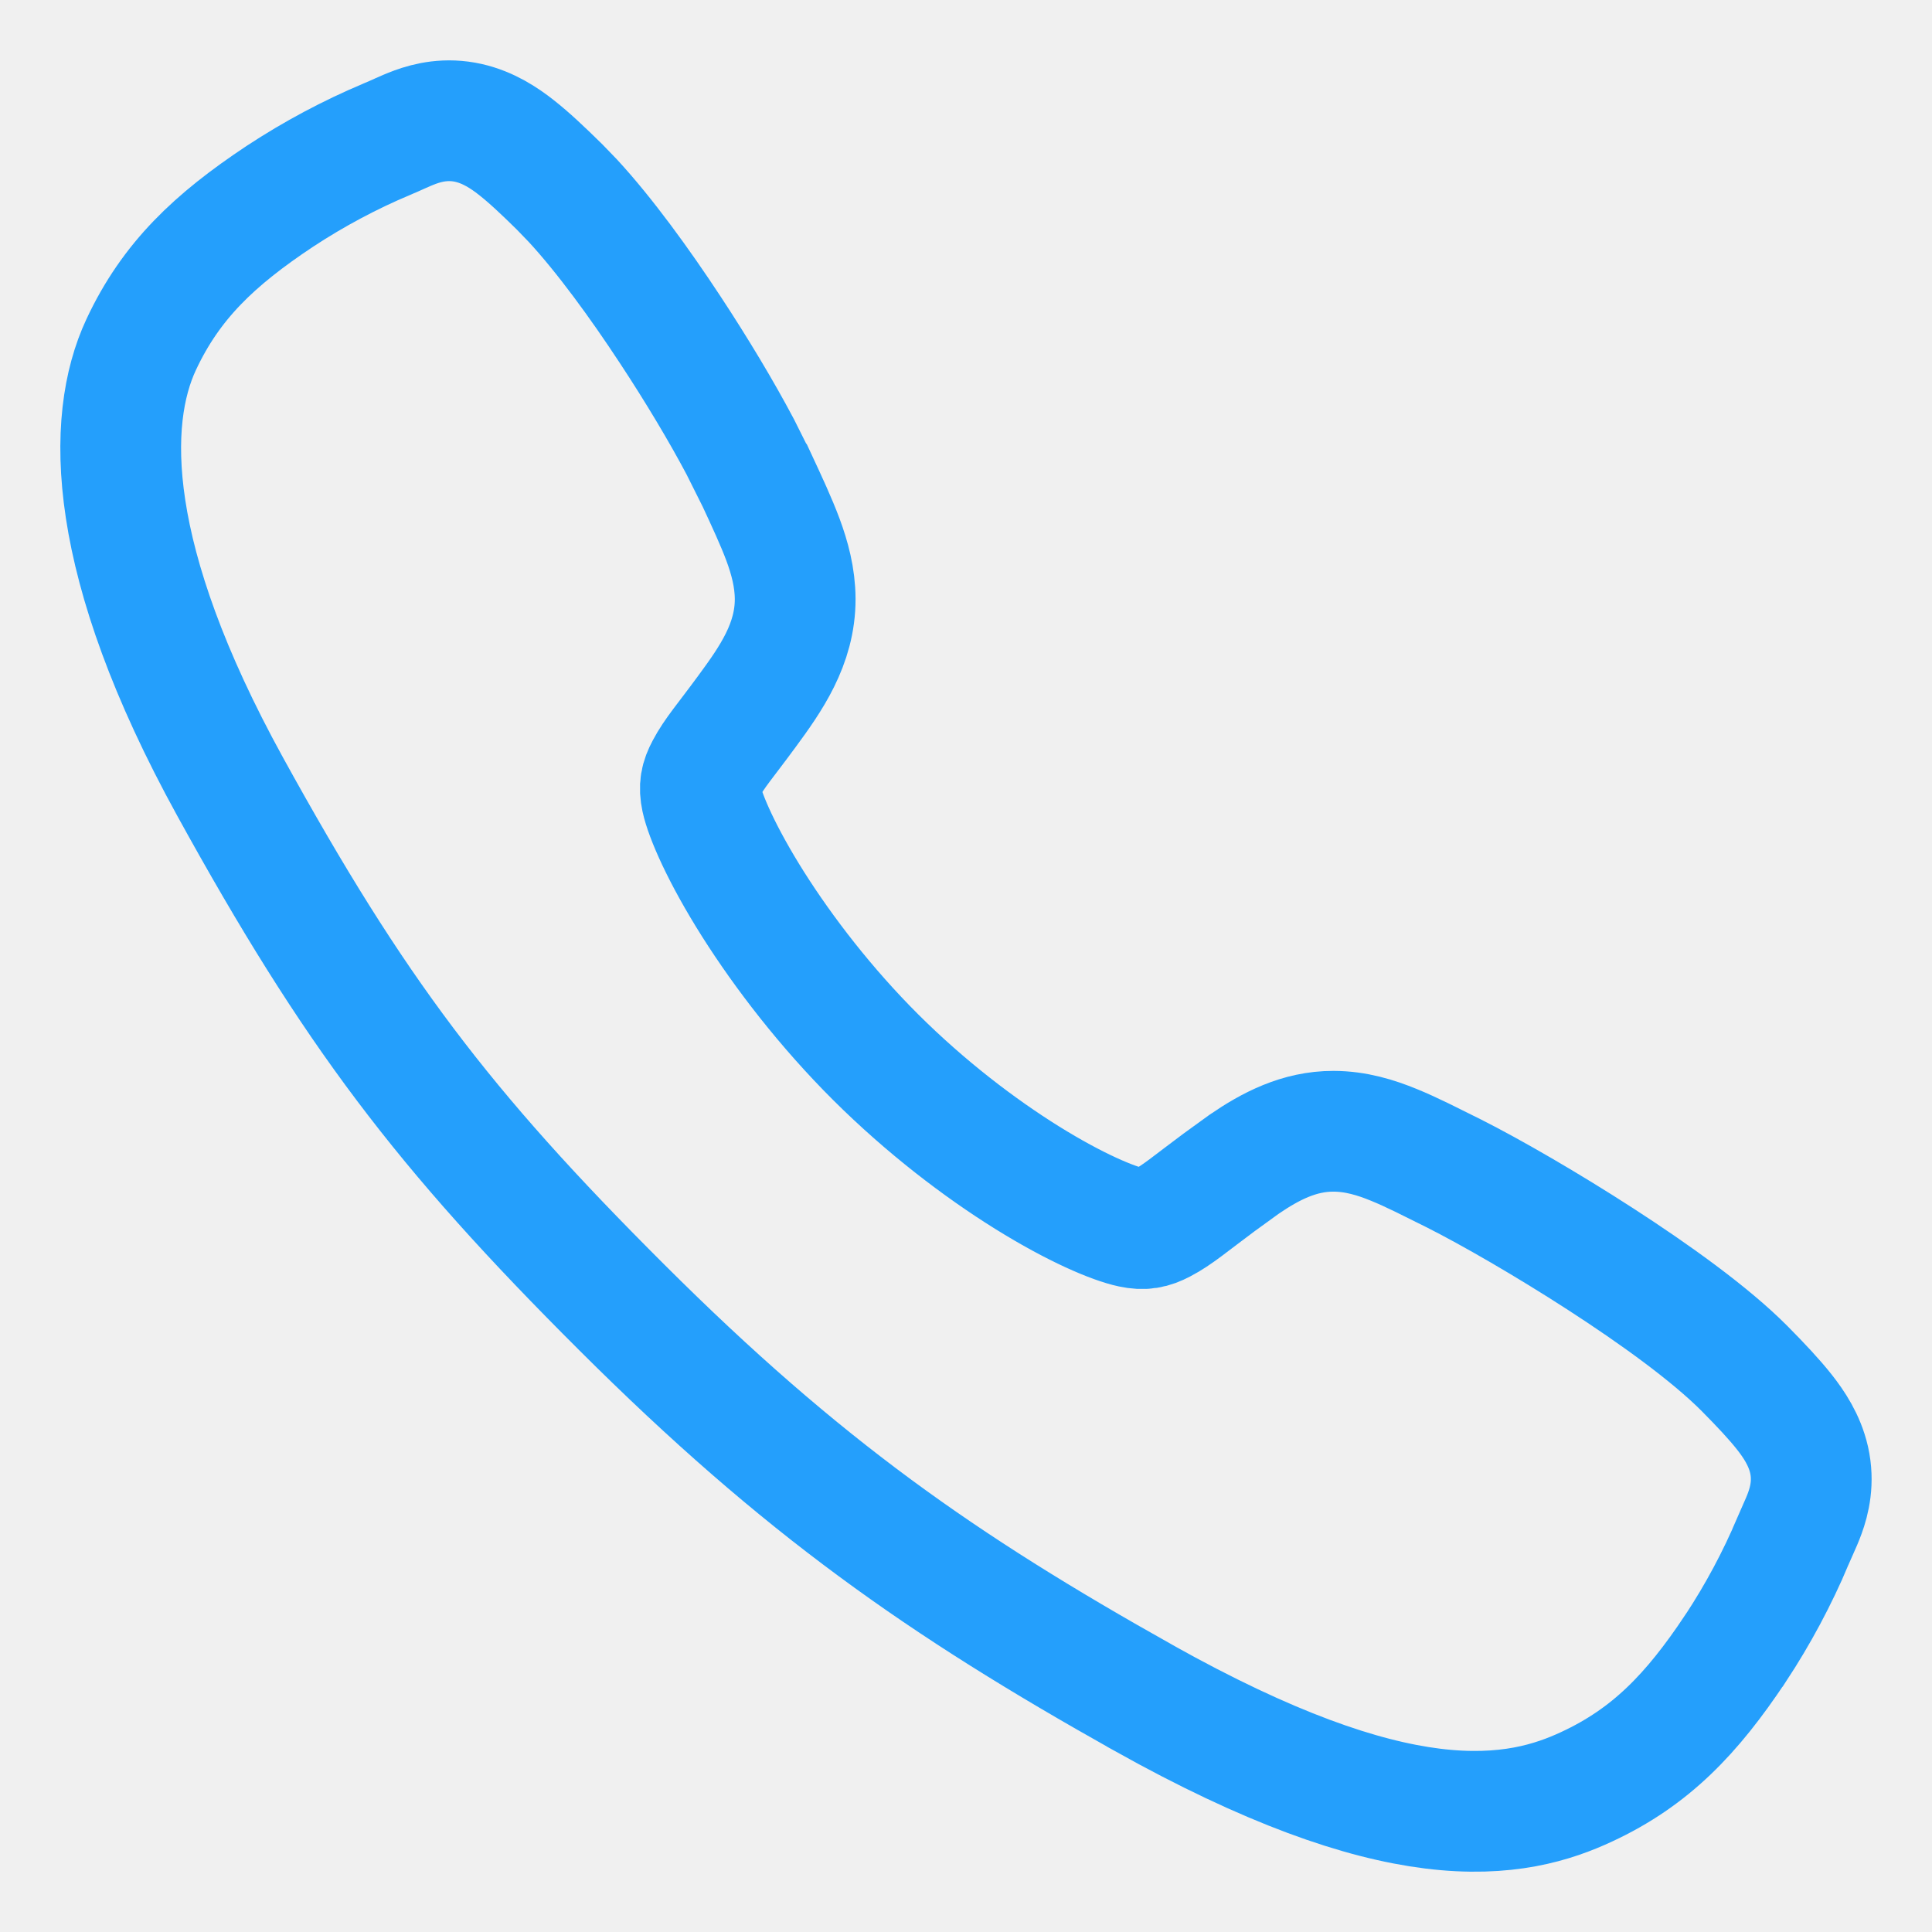
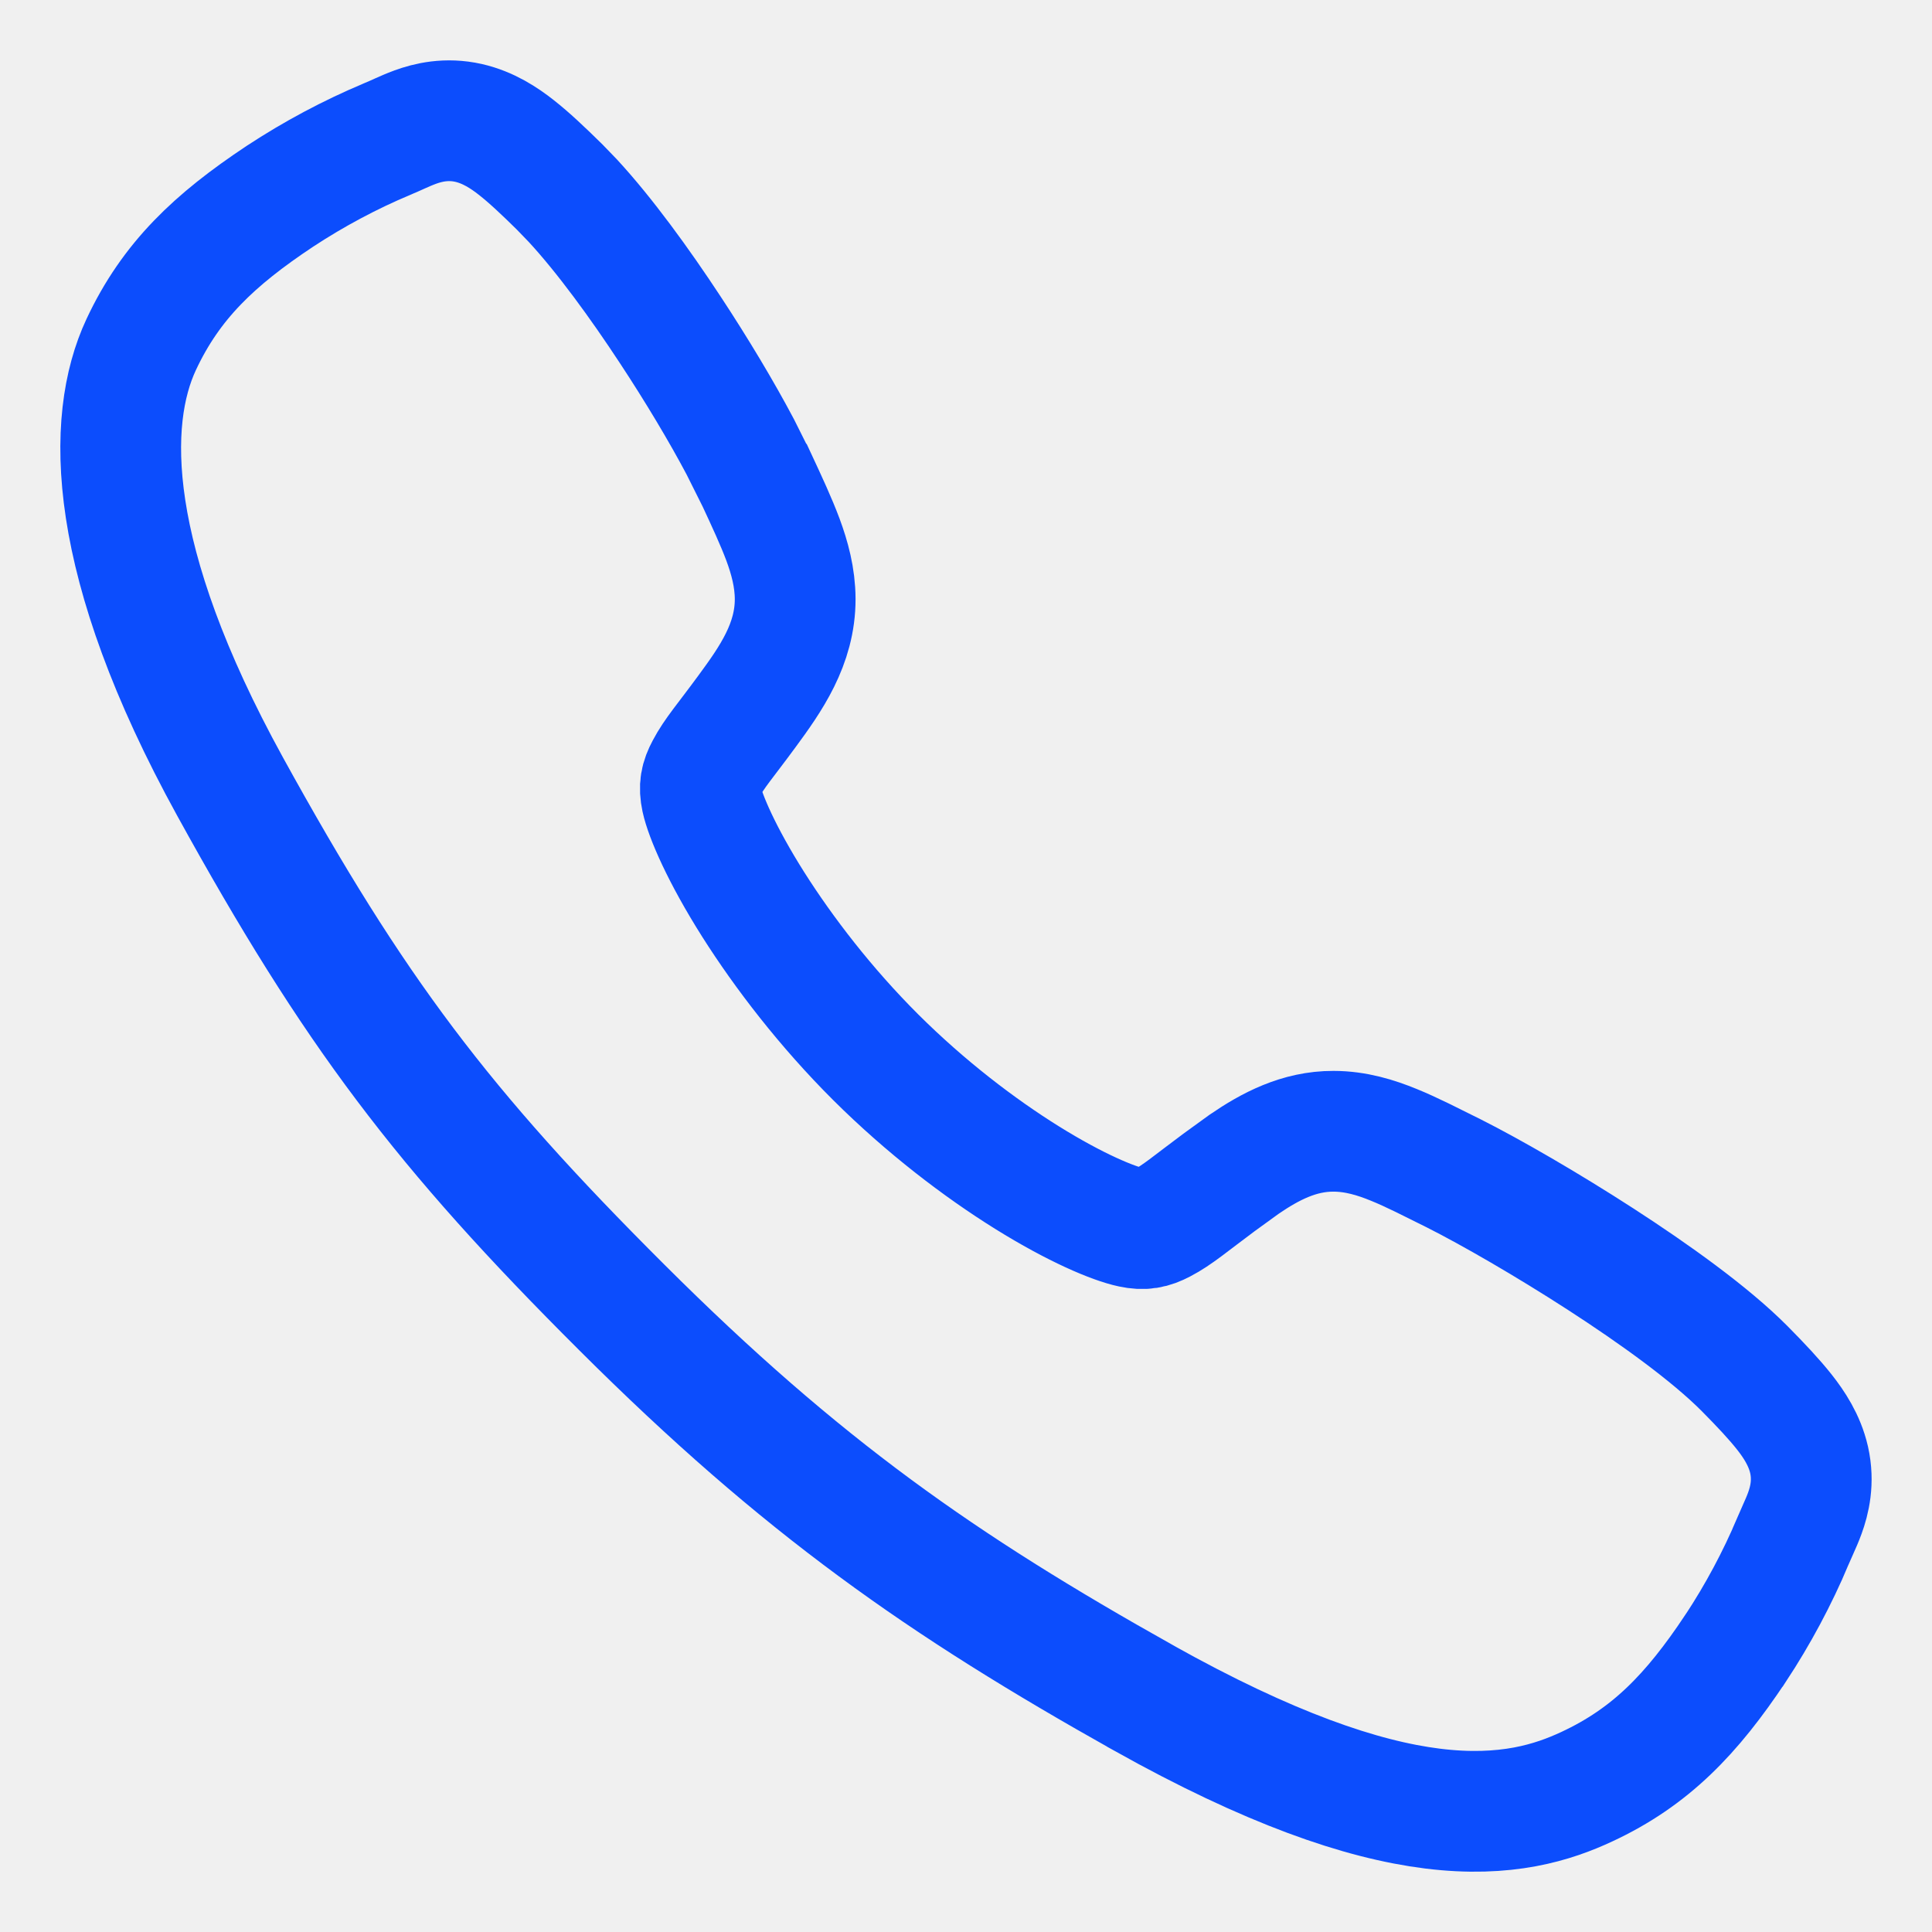
<svg xmlns="http://www.w3.org/2000/svg" width="24" height="24" viewBox="0 0 24 24" fill="none">
-   <path d="M5.158 1.579C5.317 1.521 5.546 1.465 5.821 1.527C6.066 1.583 6.263 1.713 6.415 1.833C6.572 1.956 6.749 2.123 6.952 2.323L7.118 2.495C7.512 2.922 7.947 3.52 8.326 4.097C8.655 4.596 8.966 5.116 9.196 5.551L9.397 5.953L9.398 5.954C9.527 6.231 9.644 6.483 9.726 6.703C9.809 6.927 9.877 7.173 9.878 7.441C9.879 8.003 9.573 8.437 9.279 8.837C9.013 9.2 8.873 9.356 8.771 9.55C8.702 9.679 8.683 9.773 8.715 9.924C8.762 10.141 8.965 10.616 9.357 11.236C9.738 11.837 10.258 12.515 10.88 13.135C11.502 13.754 12.168 14.261 12.757 14.628C13.364 15.006 13.832 15.2 14.055 15.247C14.21 15.28 14.307 15.26 14.437 15.192C14.627 15.093 14.788 14.952 15.144 14.688L15.456 14.462C15.779 14.241 16.138 14.052 16.564 14.053C16.844 14.053 17.095 14.132 17.315 14.222C17.424 14.266 17.54 14.32 17.664 14.38L18.057 14.575C18.523 14.81 19.215 15.209 19.886 15.643C20.544 16.069 21.24 16.566 21.673 17.002L21.674 17.003C21.875 17.206 22.041 17.383 22.165 17.54C22.285 17.692 22.417 17.889 22.473 18.134C22.535 18.409 22.478 18.639 22.42 18.798C22.394 18.87 22.363 18.939 22.341 18.988C22.316 19.044 22.296 19.089 22.273 19.142L22.273 19.144C22.077 19.608 21.838 20.054 21.561 20.475L21.559 20.477C21.016 21.293 20.505 21.826 19.712 22.195C19.3 22.387 18.71 22.581 17.795 22.467C16.914 22.357 15.769 21.967 14.205 21.092L14.204 21.091C11.702 19.688 9.966 18.477 7.727 16.244C5.493 14.017 4.396 12.564 2.858 9.771C1.311 6.959 1.312 5.225 1.754 4.28C2.125 3.487 2.663 2.979 3.476 2.439L3.479 2.437C3.901 2.16 4.346 1.922 4.811 1.727L4.813 1.726C4.867 1.704 4.912 1.683 4.968 1.658C5.017 1.636 5.087 1.605 5.158 1.579Z" stroke="#249FFC" stroke-width="1.5" stroke-miterlimit="10" />
+   <g clip-path="url(#clip0_2384_9963)">
+     <path d="M5.158 1.579C5.317 1.521 5.546 1.465 5.821 1.527C6.066 1.583 6.263 1.713 6.415 1.833C6.572 1.956 6.749 2.123 6.952 2.323L7.118 2.495C7.512 2.922 7.947 3.52 8.326 4.097C8.655 4.596 8.966 5.116 9.196 5.551L9.397 5.953L9.398 5.954C9.527 6.231 9.644 6.483 9.726 6.703C9.809 6.927 9.877 7.173 9.878 7.441C9.879 8.003 9.573 8.437 9.279 8.837C9.013 9.2 8.873 9.356 8.771 9.55C8.702 9.679 8.683 9.773 8.715 9.924C8.762 10.141 8.965 10.616 9.357 11.236C9.738 11.837 10.258 12.515 10.88 13.135C11.502 13.754 12.168 14.261 12.757 14.628C13.364 15.006 13.832 15.2 14.055 15.247C14.21 15.28 14.307 15.26 14.437 15.192C14.627 15.093 14.788 14.952 15.144 14.688L15.456 14.462C15.779 14.241 16.138 14.052 16.564 14.053C16.844 14.053 17.095 14.132 17.315 14.222C17.424 14.266 17.54 14.32 17.664 14.38L18.057 14.575C18.523 14.81 19.215 15.209 19.886 15.643C20.544 16.069 21.24 16.566 21.673 17.002L21.674 17.003C21.875 17.206 22.041 17.383 22.165 17.54C22.285 17.692 22.417 17.889 22.473 18.134C22.535 18.409 22.478 18.639 22.42 18.798C22.394 18.87 22.363 18.939 22.341 18.988C22.316 19.044 22.296 19.089 22.273 19.142L22.273 19.144C22.077 19.608 21.838 20.054 21.561 20.475L21.559 20.477C21.016 21.293 20.505 21.826 19.712 22.195C19.3 22.387 18.71 22.581 17.795 22.467C16.914 22.357 15.769 21.967 14.205 21.092L14.204 21.091C11.702 19.688 9.966 18.477 7.727 16.244C5.493 14.017 4.396 12.564 2.858 9.771C1.311 6.959 1.312 5.225 1.754 4.28C2.125 3.487 2.663 2.979 3.476 2.439L3.479 2.437C3.901 2.16 4.346 1.922 4.811 1.727L4.813 1.726C4.867 1.704 4.912 1.683 4.968 1.658C5.017 1.636 5.087 1.605 5.158 1.579Z" stroke="#0C4DFD" stroke-width="1.5" stroke-miterlimit="10" />
+   </g>
+   <defs>
+     <clipPath id="clip0_2384_9963">
+       <rect width="24" height="24" fill="white" />
+     </clipPath>
+   </defs>
</svg>
